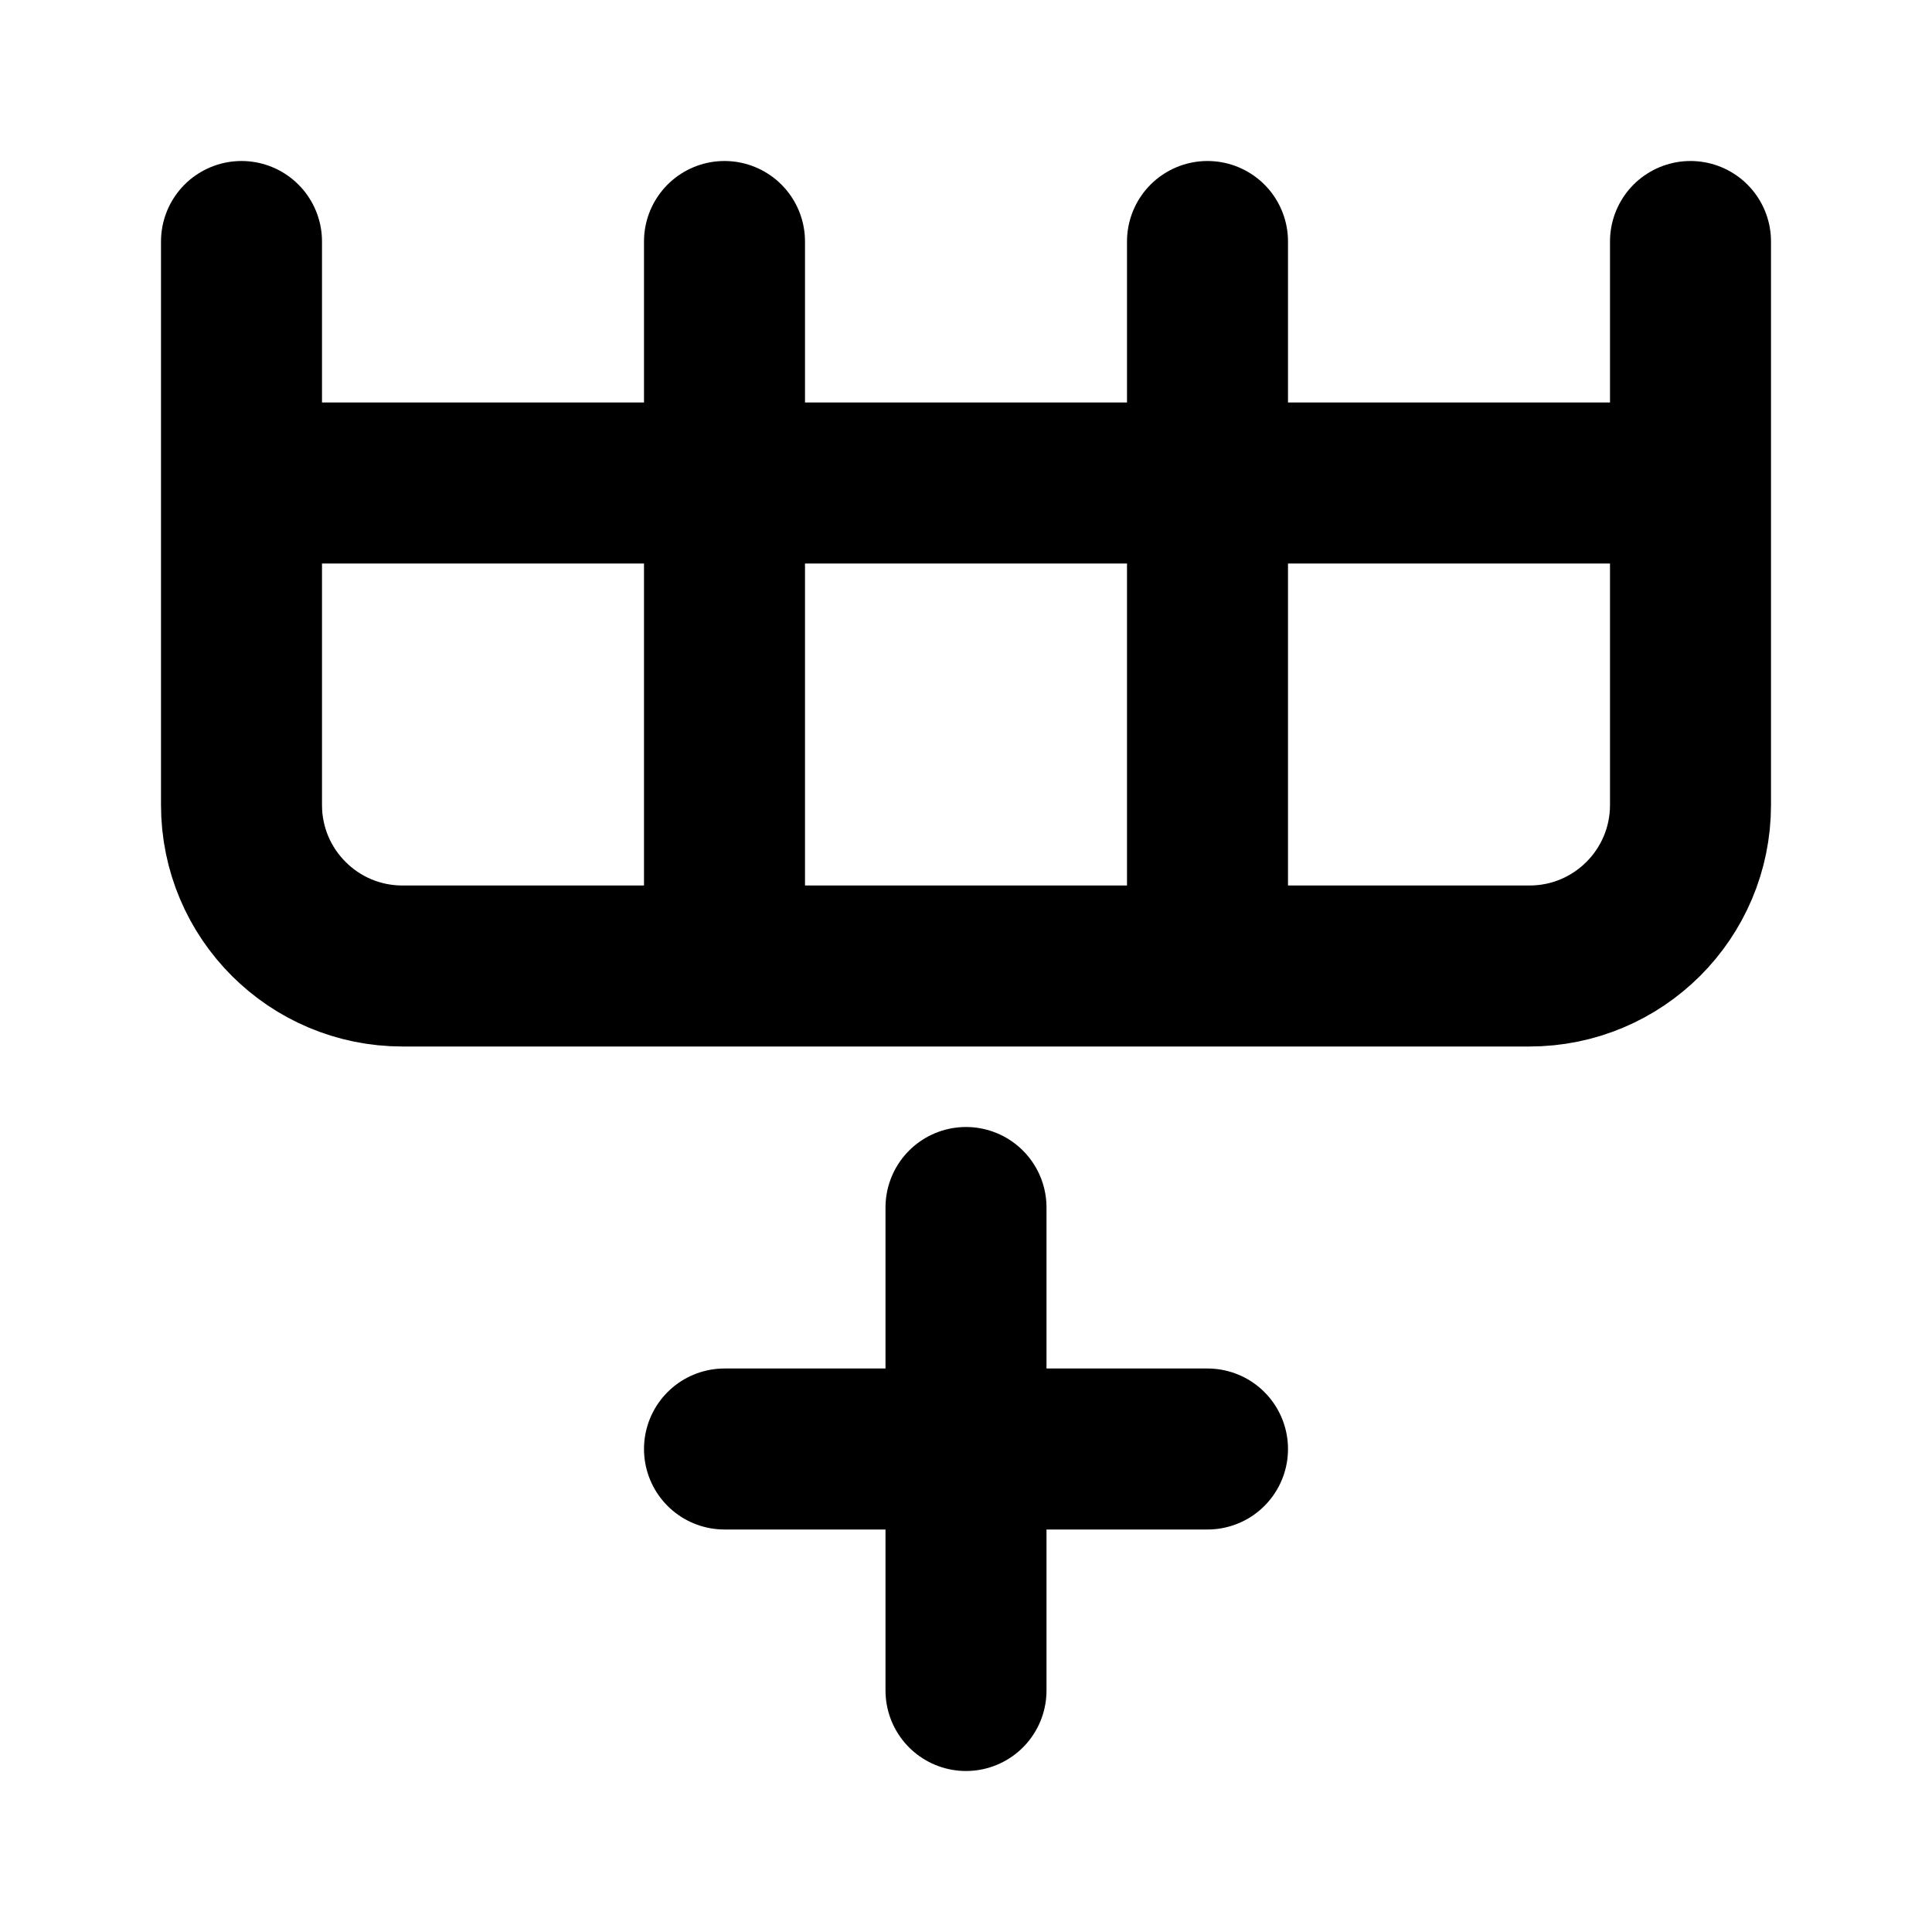
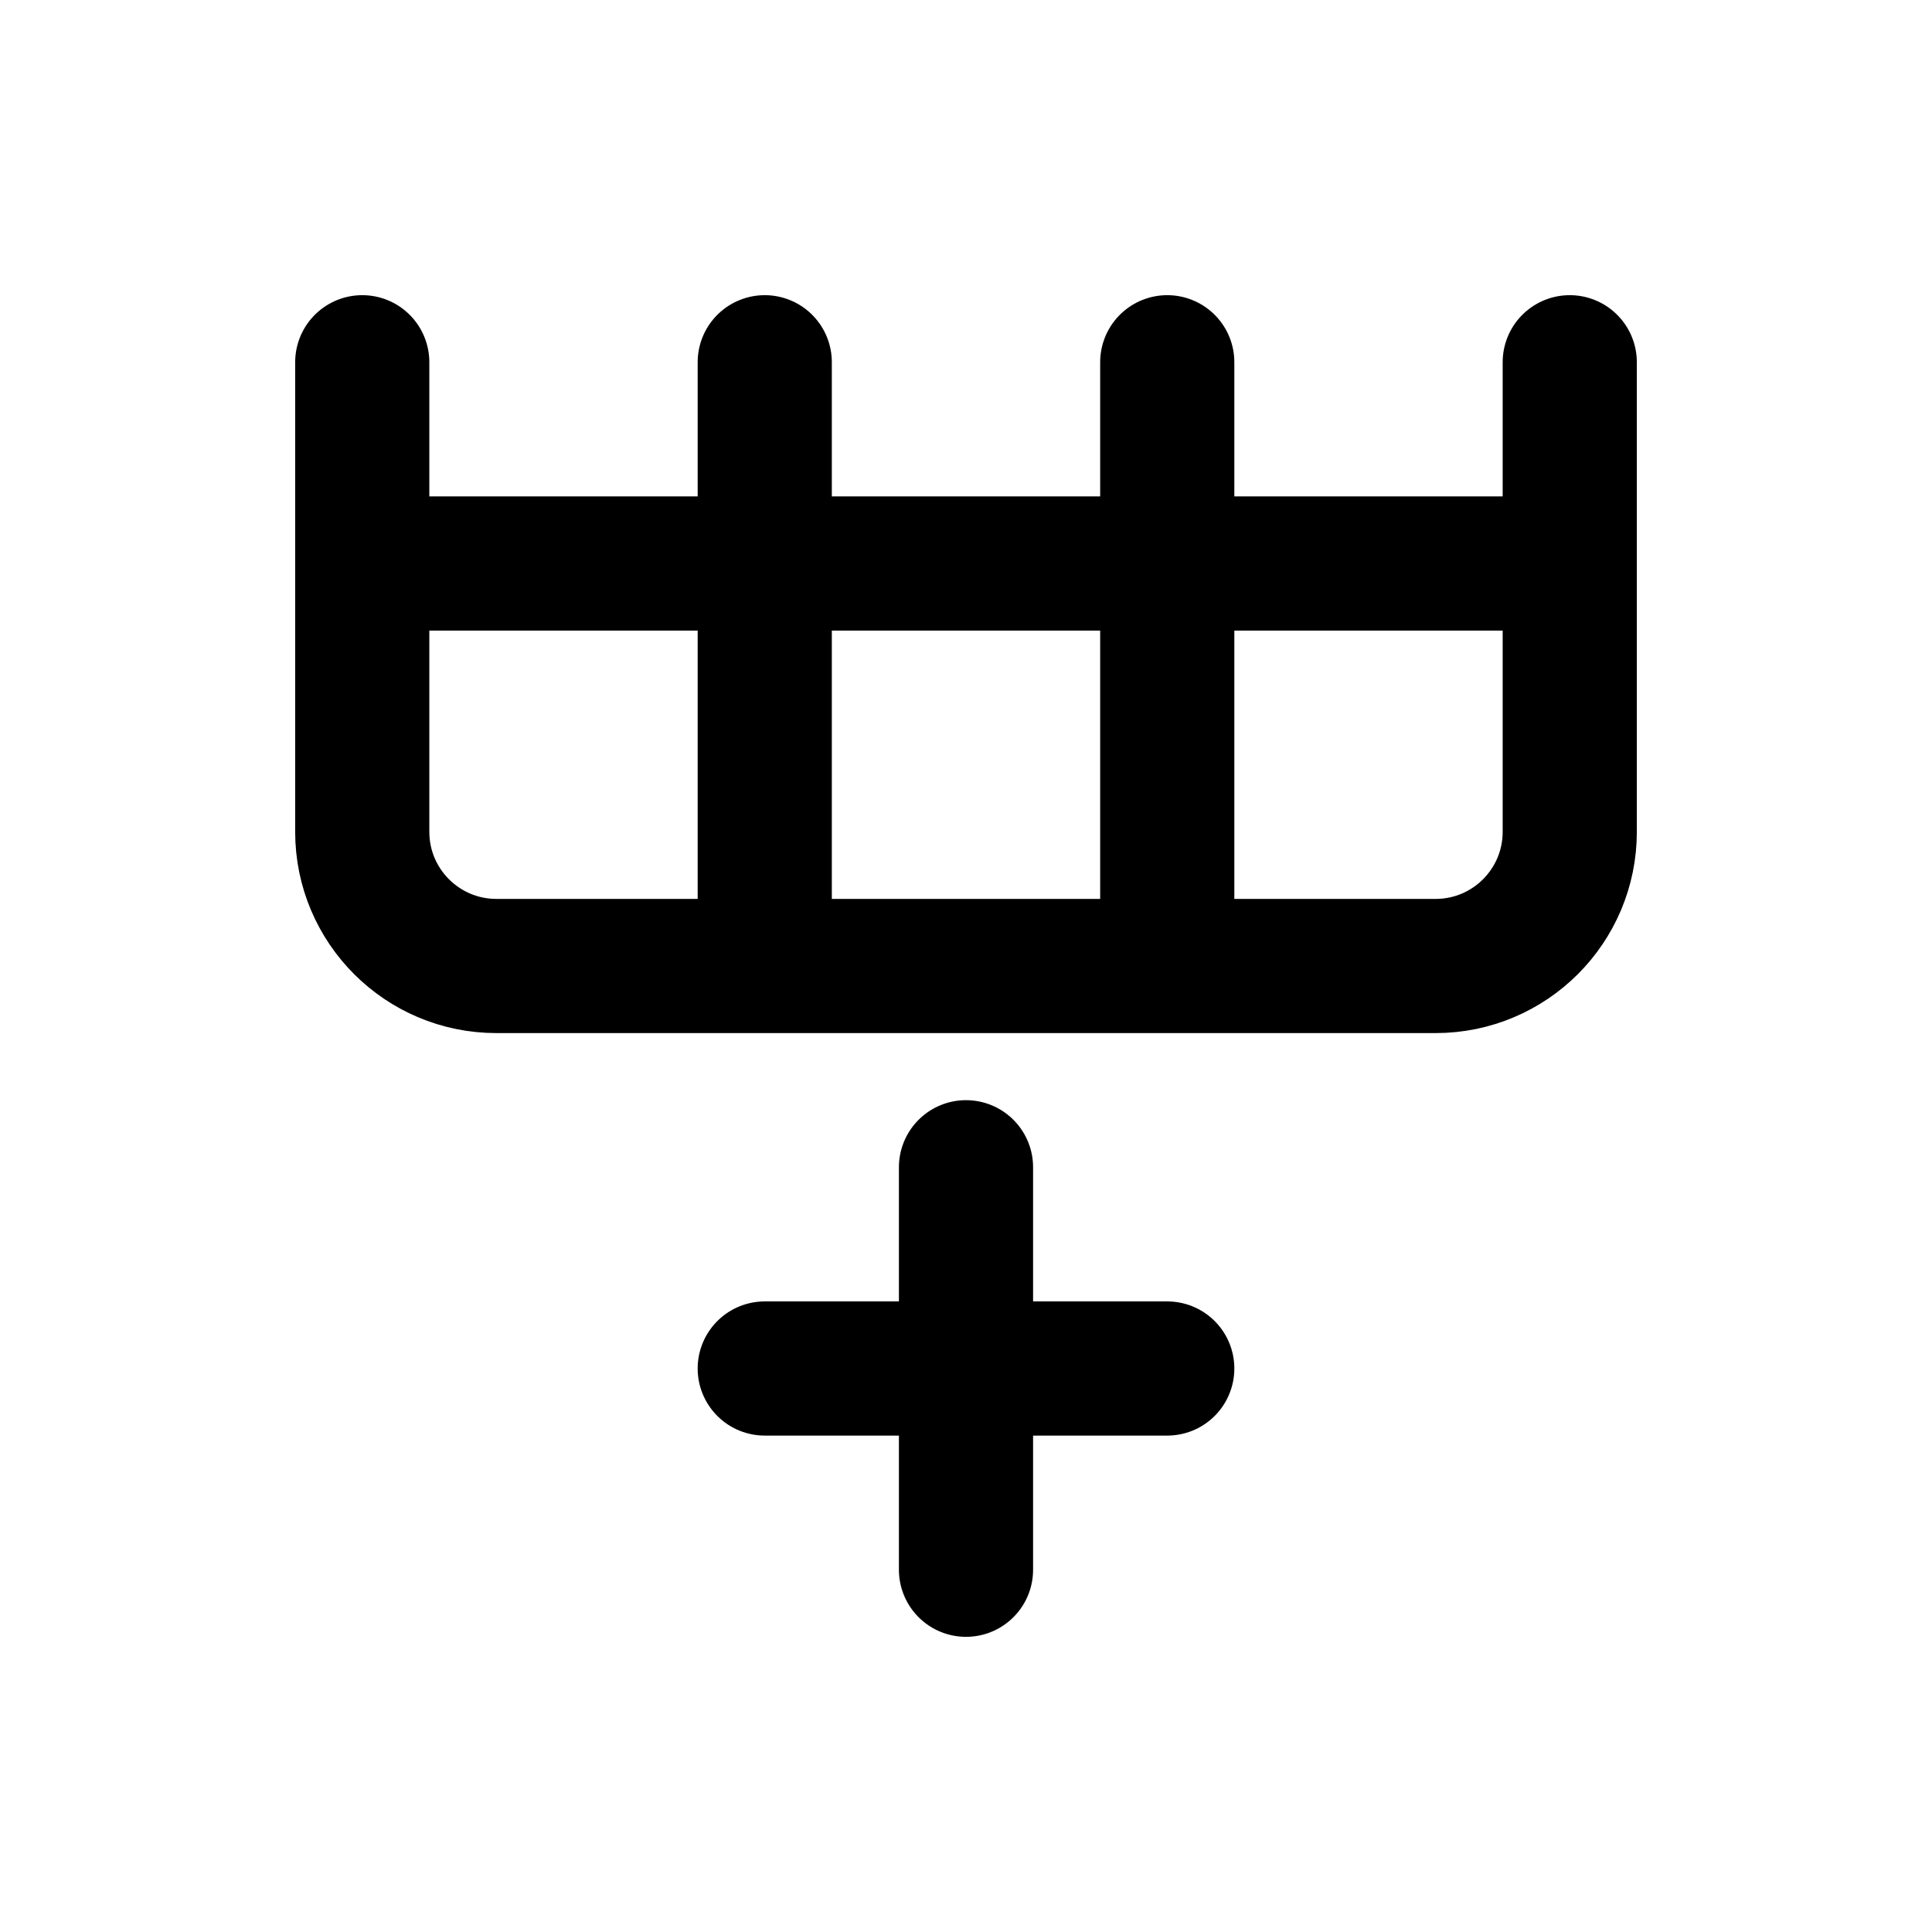
- <svg xmlns="http://www.w3.org/2000/svg" width="800px" height="800px" viewBox="0 0 24 24" fill="none">
+ <svg xmlns="http://www.w3.org/2000/svg" width="800px" height="800px" viewBox="-2.4 -2.4 28.8 28.8" fill="none">
  <path stroke="#000000" stroke-linecap="round" stroke-linejoin="round" stroke-width="2" d="M3 3v3m18-3v3m0 0v4a2 2 0 0 1-2 2H9m12-6H9M3 6v4a2 2 0 0 0 2 2h4M3 6h6m0-3v3m0 0v6m6-9v9m-3 3v3m0 0v3m0-3h3m-3 0H9" />
</svg>
